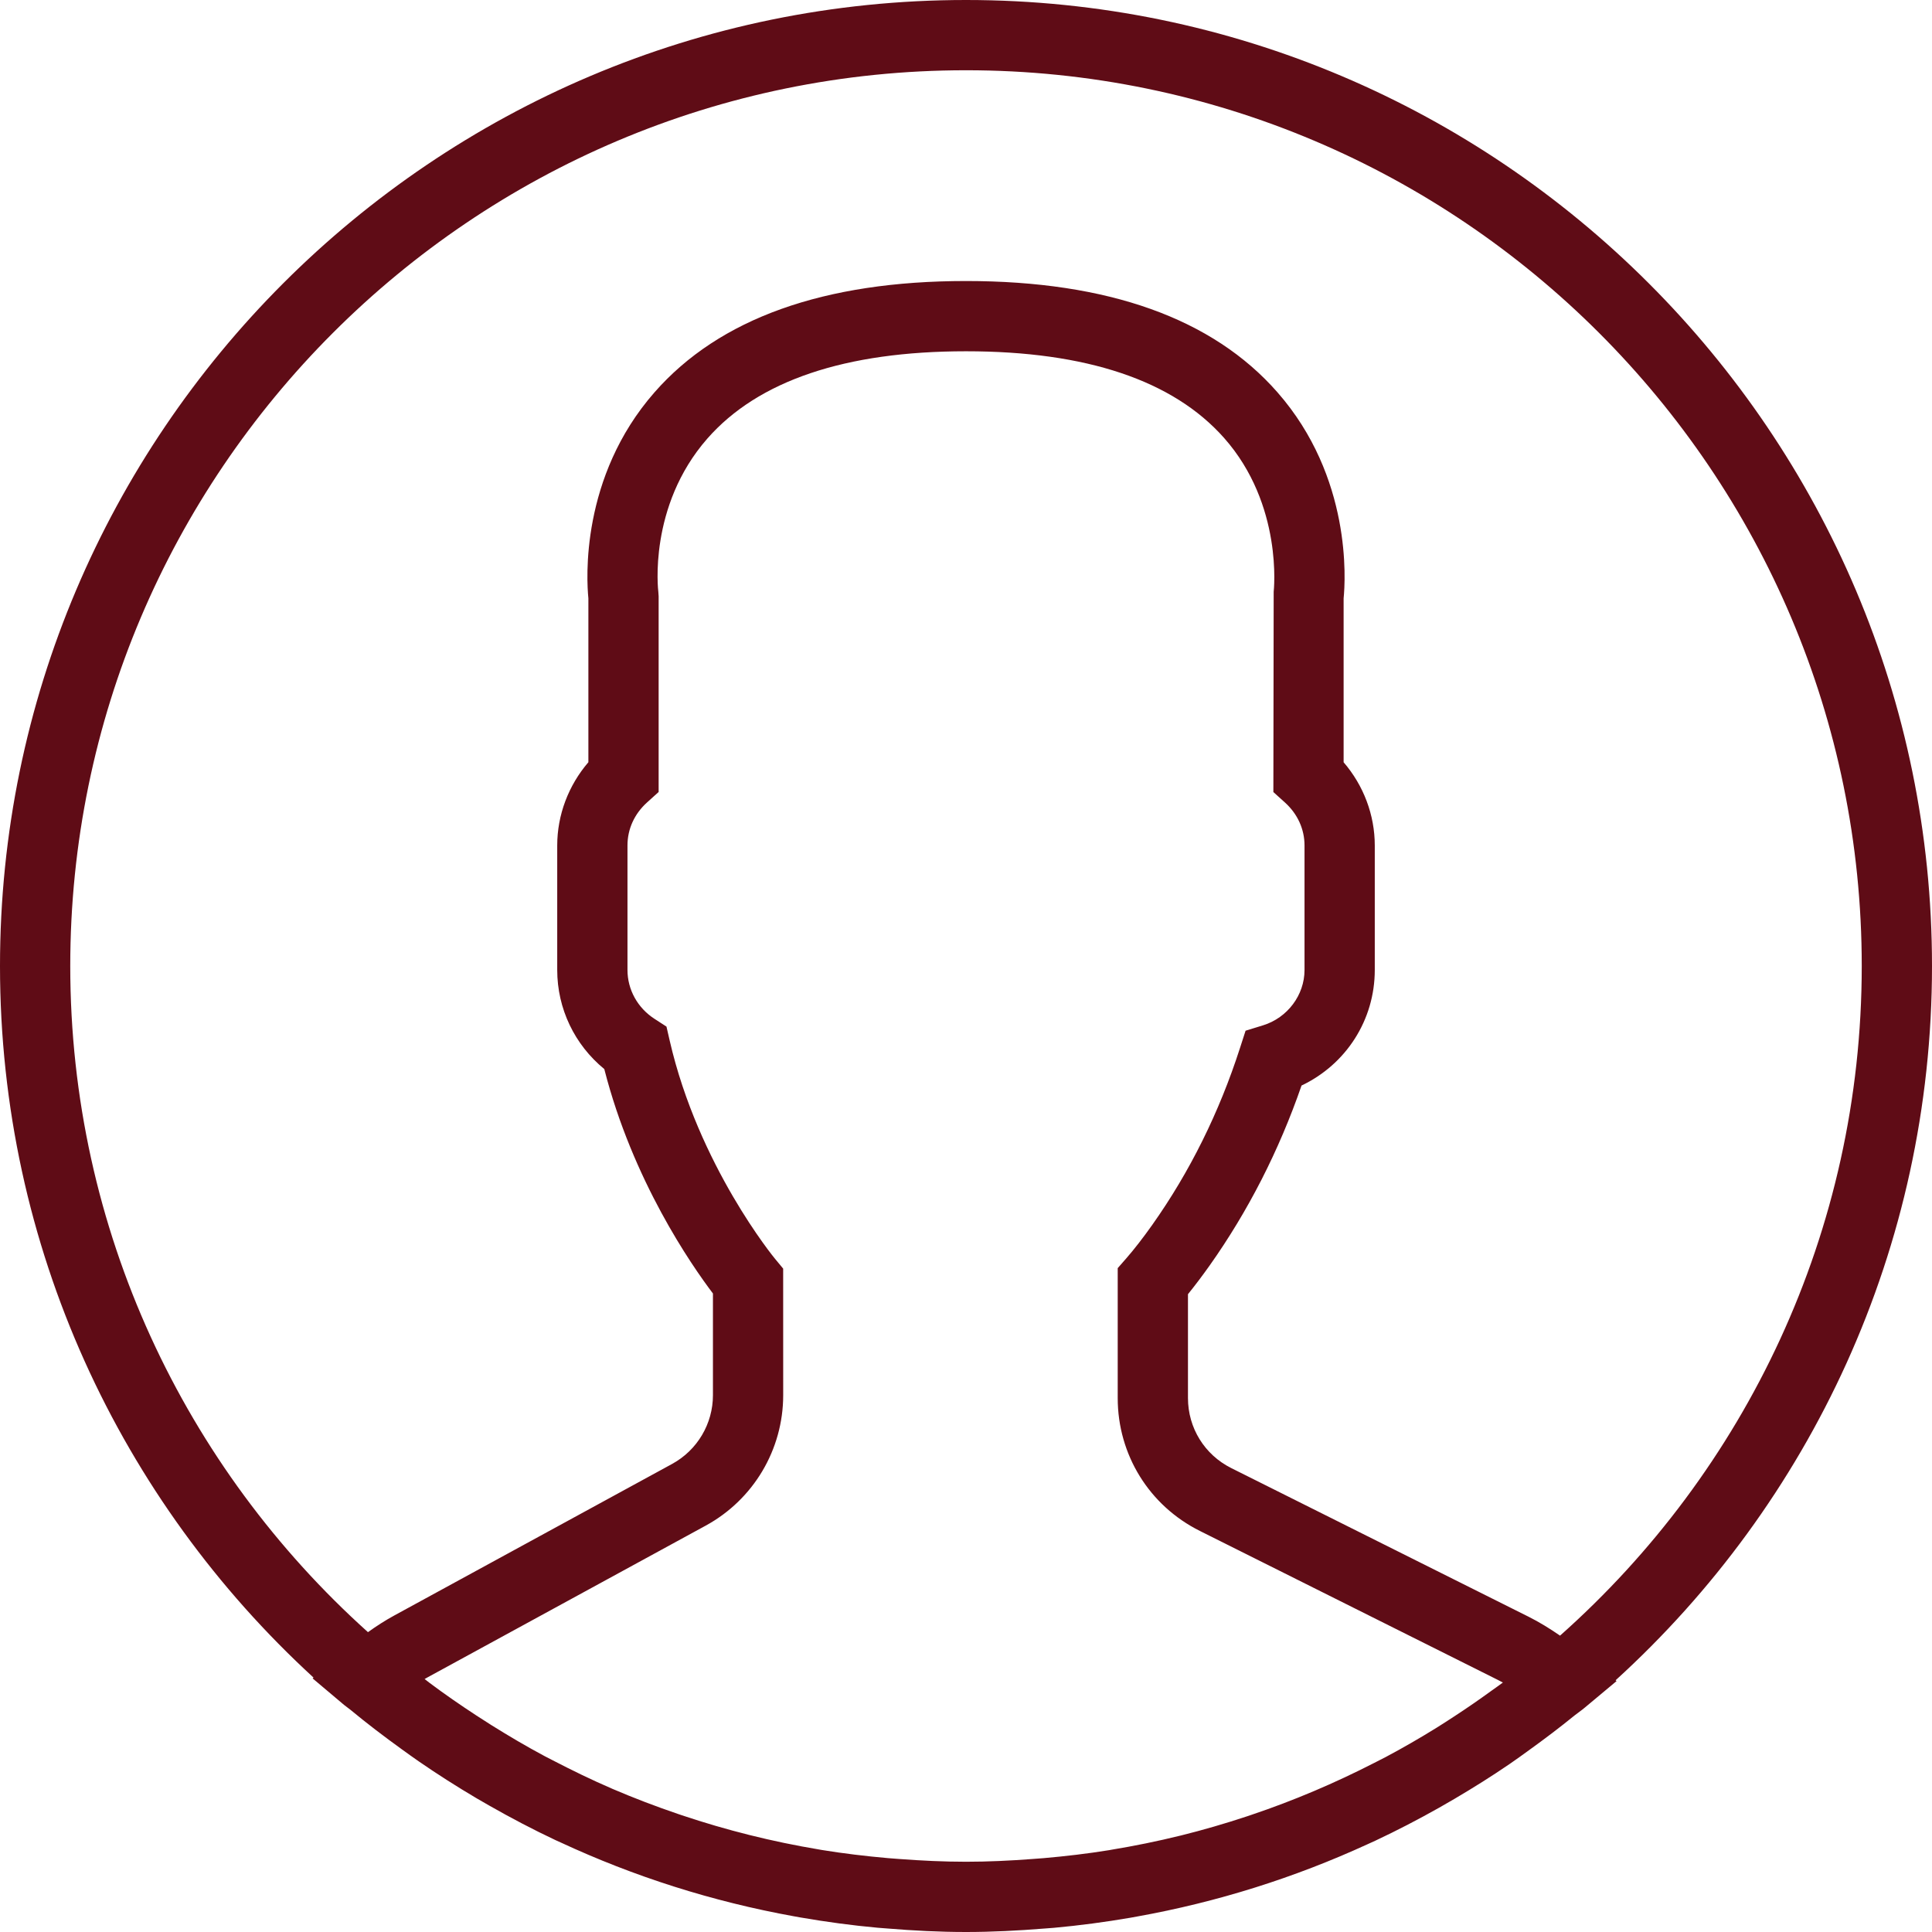
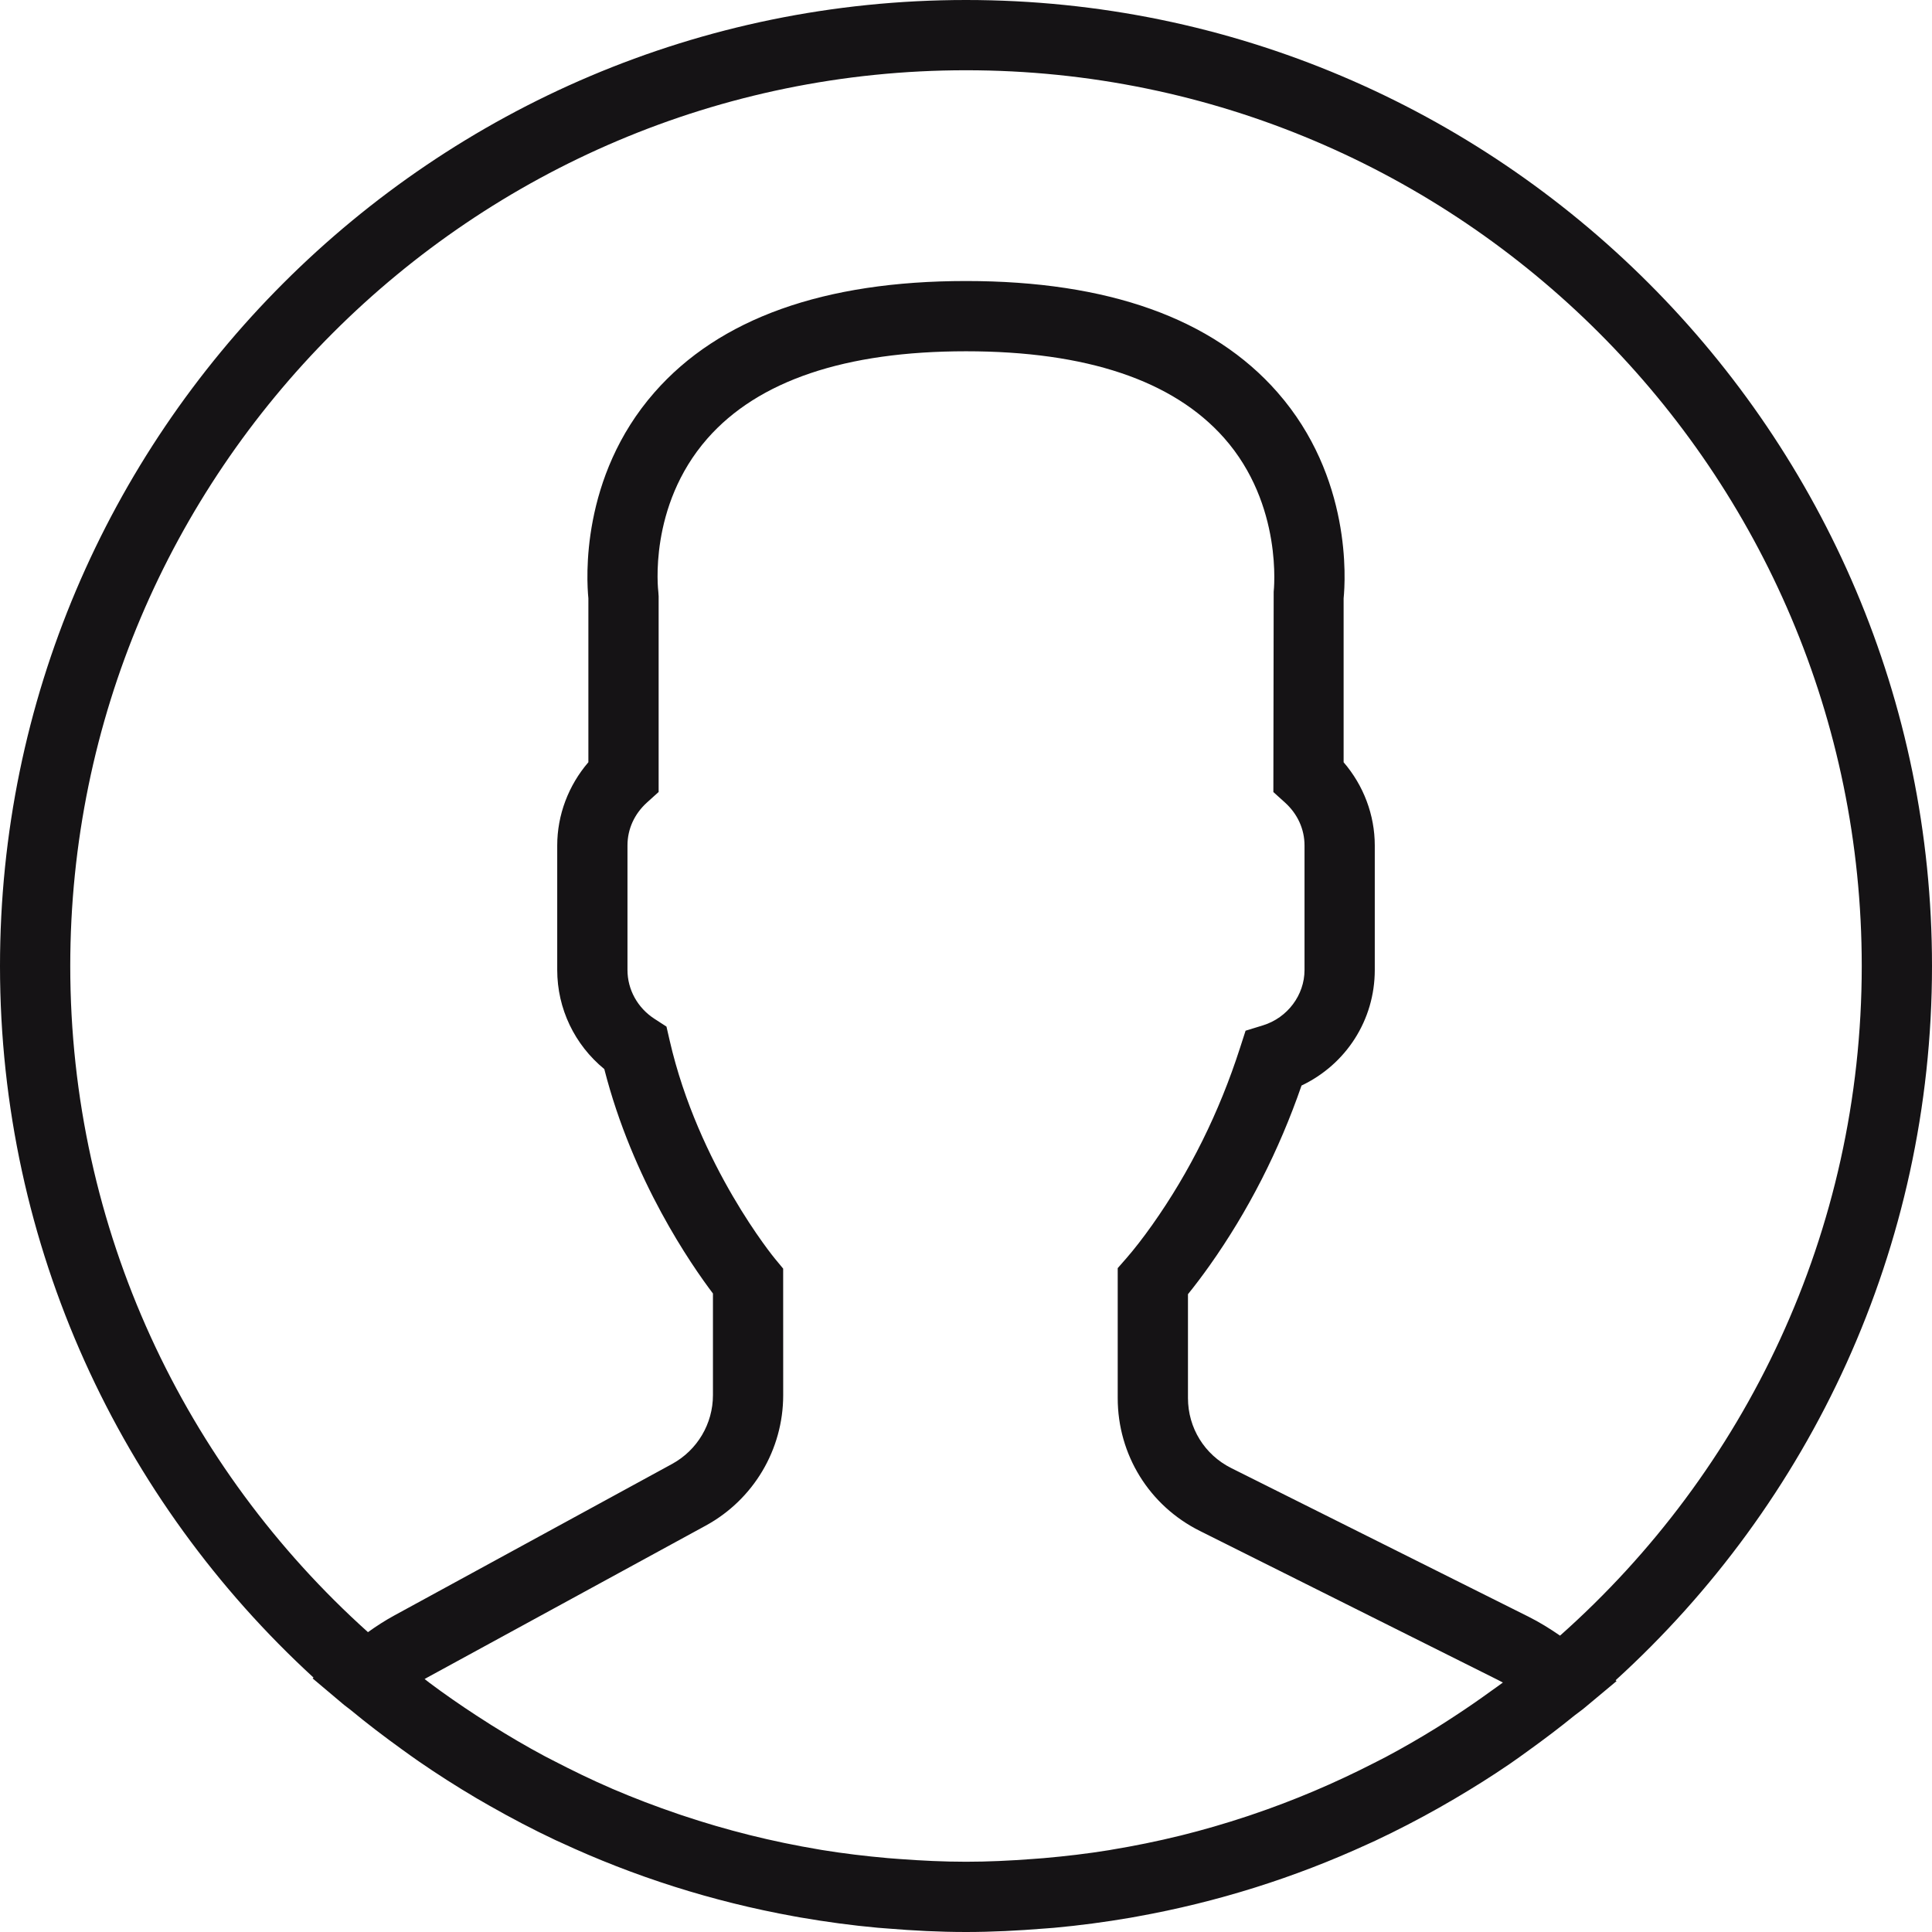
<svg xmlns="http://www.w3.org/2000/svg" viewBox="0 0 55 55">
-   <path fill="#5f0c16" d="M55,27.5C55,12.337,42.663,0,27.5,0S0,12.337,0,27.5c0,8.009,3.444,15.228,8.926,20.258l-0.026,0.023l0.892,0.752  c0.058,0.049,0.121,0.089,0.179,0.137c0.474,0.393,0.965,0.766,1.465,1.127c0.162,0.117,0.324,0.234,0.489,0.348  c0.534,0.368,1.082,0.717,1.642,1.048c0.122,0.072,0.245,0.142,0.368,0.212c0.613,0.349,1.239,0.678,1.88,0.98  c0.047,0.022,0.095,0.042,0.142,0.064c2.089,0.971,4.319,1.684,6.651,2.105c0.061,0.011,0.122,0.022,0.184,0.033  c0.724,0.125,1.456,0.225,2.197,0.292c0.09,0.008,0.18,0.013,0.271,0.021C25.998,54.961,26.744,55,27.5,55  c0.749,0,1.488-0.039,2.222-0.098c0.093-0.008,0.186-0.013,0.279-0.021c0.735-0.067,1.461-0.164,2.178-0.287  c0.062-0.011,0.125-0.022,0.187-0.034c2.297-0.412,4.495-1.109,6.557-2.055c0.076-0.035,0.153-0.068,0.229-0.104  c0.617-0.29,1.22-0.603,1.811-0.936c0.147-0.083,0.293-0.167,0.439-0.253c0.538-0.317,1.067-0.648,1.581-1  c0.185-0.126,0.366-0.259,0.549-0.391c0.439-0.316,0.87-0.642,1.289-0.983c0.093-0.075,0.193-0.14,0.284-0.217l0.915-0.764  l-0.027-0.023C51.523,42.802,55,35.55,55,27.5z M2,27.5C2,13.439,13.439,2,27.5,2S53,13.439,53,27.5  c0,7.577-3.325,14.389-8.589,19.063c-0.294-0.203-0.59-0.385-0.893-0.537l-8.467-4.233c-0.76-0.38-1.232-1.144-1.232-1.993v-2.957  c0.196-0.242,0.403-0.516,0.617-0.817c1.096-1.548,1.975-3.27,2.616-5.123c1.267-0.602,2.085-1.864,2.085-3.289v-3.545  c0-0.867-0.318-1.708-0.887-2.369v-4.667c0.052-0.519,0.236-3.448-1.883-5.864C34.524,9.065,31.541,8,27.5,8  s-7.024,1.065-8.867,3.168c-2.119,2.416-1.935,5.345-1.883,5.864v4.667c-0.568,0.661-0.887,1.502-0.887,2.369v3.545  c0,1.101,0.494,2.128,1.34,2.821c0.81,3.173,2.477,5.575,3.093,6.389v2.894c0,0.816-0.445,1.566-1.162,1.958l-7.907,4.313  c-0.252,0.137-0.502,0.297-0.752,0.476C5.276,41.792,2,35.022,2,27.5z M42.459,48.132c-0.35,0.254-0.706,0.5-1.067,0.735  c-0.166,0.108-0.331,0.216-0.5,0.321c-0.472,0.292-0.952,0.57-1.442,0.83c-0.108,0.057-0.217,0.111-0.326,0.167  c-1.126,0.577-2.291,1.073-3.488,1.476c-0.042,0.014-0.084,0.029-0.127,0.043c-0.627,0.208-1.262,0.393-1.904,0.552  c-0.002,0-0.004,0.001-0.006,0.001c-0.648,0.16-1.304,0.293-1.964,0.402c-0.018,0.003-0.036,0.007-0.054,0.01  c-0.621,0.101-1.247,0.174-1.875,0.229c-0.111,0.01-0.222,0.017-0.334,0.025C28.751,52.97,28.127,53,27.5,53  c-0.634,0-1.266-0.031-1.895-0.078c-0.109-0.008-0.218-0.015-0.326-0.025c-0.634-0.056-1.265-0.131-1.89-0.233  c-0.028-0.005-0.056-0.01-0.084-0.015c-1.322-0.221-2.623-0.546-3.89-0.971c-0.039-0.013-0.079-0.027-0.118-0.04  c-0.629-0.214-1.251-0.451-1.862-0.713c-0.004-0.002-0.009-0.004-0.013-0.006c-0.578-0.249-1.145-0.525-1.705-0.816  c-0.073-0.038-0.147-0.074-0.219-0.113c-0.511-0.273-1.011-0.568-1.504-0.876c-0.146-0.092-0.291-0.185-0.435-0.279  c-0.454-0.297-0.902-0.606-1.338-0.933c-0.045-0.034-0.088-0.07-0.133-0.104c0.032-0.018,0.064-0.036,0.096-0.054l7.907-4.313  c1.36-0.742,2.205-2.165,2.205-3.714l-0.001-3.602l-0.23-0.278c-0.022-0.025-2.184-2.655-3.001-6.216l-0.091-0.396l-0.341-0.221  c-0.481-0.311-0.769-0.831-0.769-1.392v-3.545c0-0.465,0.197-0.898,0.557-1.223l0.33-0.298v-5.57l-0.009-0.131  c-0.003-0.024-0.298-2.429,1.396-4.36C21.583,10.837,24.061,10,27.5,10c3.426,0,5.896,0.83,7.346,2.466  c1.692,1.911,1.415,4.361,1.413,4.381l-0.009,5.701l0.33,0.298c0.359,0.324,0.557,0.758,0.557,1.223v3.545  c0,0.713-0.485,1.36-1.181,1.575l-0.497,0.153l-0.16,0.495c-0.59,1.833-1.43,3.526-2.496,5.032c-0.262,0.37-0.517,0.698-0.736,0.949  l-0.248,0.283V39.8c0,1.612,0.896,3.062,2.338,3.782l8.467,4.233c0.054,0.027,0.107,0.055,0.16,0.083  C42.677,47.979,42.567,48.054,42.459,48.132z" />
+   <path fill="#151315" d="M55,27.5C55,12.337,42.663,0,27.5,0S0,12.337,0,27.5c0,8.009,3.444,15.228,8.926,20.258l-0.026,0.023l0.892,0.752  c0.058,0.049,0.121,0.089,0.179,0.137c0.474,0.393,0.965,0.766,1.465,1.127c0.162,0.117,0.324,0.234,0.489,0.348  c0.534,0.368,1.082,0.717,1.642,1.048c0.122,0.072,0.245,0.142,0.368,0.212c0.613,0.349,1.239,0.678,1.88,0.98  c0.047,0.022,0.095,0.042,0.142,0.064c2.089,0.971,4.319,1.684,6.651,2.105c0.061,0.011,0.122,0.022,0.184,0.033  c0.724,0.125,1.456,0.225,2.197,0.292c0.09,0.008,0.18,0.013,0.271,0.021C25.998,54.961,26.744,55,27.5,55  c0.749,0,1.488-0.039,2.222-0.098c0.093-0.008,0.186-0.013,0.279-0.021c0.735-0.067,1.461-0.164,2.178-0.287  c0.062-0.011,0.125-0.022,0.187-0.034c2.297-0.412,4.495-1.109,6.557-2.055c0.076-0.035,0.153-0.068,0.229-0.104  c0.617-0.29,1.22-0.603,1.811-0.936c0.147-0.083,0.293-0.167,0.439-0.253c0.538-0.317,1.067-0.648,1.581-1  c0.185-0.126,0.366-0.259,0.549-0.391c0.439-0.316,0.87-0.642,1.289-0.983c0.093-0.075,0.193-0.14,0.284-0.217l0.915-0.764  l-0.027-0.023C51.523,42.802,55,35.55,55,27.5z M2,27.5C2,13.439,13.439,2,27.5,2S53,13.439,53,27.5  c0,7.577-3.325,14.389-8.589,19.063c-0.294-0.203-0.59-0.385-0.893-0.537l-8.467-4.233c-0.76-0.38-1.232-1.144-1.232-1.993v-2.957  c0.196-0.242,0.403-0.516,0.617-0.817c1.096-1.548,1.975-3.27,2.616-5.123c1.267-0.602,2.085-1.864,2.085-3.289v-3.545  c0-0.867-0.318-1.708-0.887-2.369v-4.667c0.052-0.519,0.236-3.448-1.883-5.864C34.524,9.065,31.541,8,27.5,8  s-7.024,1.065-8.867,3.168c-2.119,2.416-1.935,5.345-1.883,5.864v4.667c-0.568,0.661-0.887,1.502-0.887,2.369v3.545  c0,1.101,0.494,2.128,1.34,2.821c0.81,3.173,2.477,5.575,3.093,6.389v2.894c0,0.816-0.445,1.566-1.162,1.958l-7.907,4.313  c-0.252,0.137-0.502,0.297-0.752,0.476C5.276,41.792,2,35.022,2,27.5z M42.459,48.132c-0.35,0.254-0.706,0.5-1.067,0.735  c-0.166,0.108-0.331,0.216-0.5,0.321c-0.472,0.292-0.952,0.57-1.442,0.83c-0.108,0.057-0.217,0.111-0.326,0.167  c-1.126,0.577-2.291,1.073-3.488,1.476c-0.042,0.014-0.084,0.029-0.127,0.043c-0.627,0.208-1.262,0.393-1.904,0.552  c-0.002,0-0.004,0.001-0.006,0.001c-0.648,0.16-1.304,0.293-1.964,0.402c-0.018,0.003-0.036,0.007-0.054,0.01  c-0.621,0.101-1.247,0.174-1.875,0.229c-0.111,0.01-0.222,0.017-0.334,0.025C28.751,52.97,28.127,53,27.5,53  c-0.634,0-1.266-0.031-1.895-0.078c-0.109-0.008-0.218-0.015-0.326-0.025c-0.634-0.056-1.265-0.131-1.89-0.233  c-0.028-0.005-0.056-0.01-0.084-0.015c-1.322-0.221-2.623-0.546-3.89-0.971c-0.039-0.013-0.079-0.027-0.118-0.04  c-0.629-0.214-1.251-0.451-1.862-0.713c-0.004-0.002-0.009-0.004-0.013-0.006c-0.578-0.249-1.145-0.525-1.705-0.816  c-0.073-0.038-0.147-0.074-0.219-0.113c-0.511-0.273-1.011-0.568-1.504-0.876c-0.146-0.092-0.291-0.185-0.435-0.279  c-0.454-0.297-0.902-0.606-1.338-0.933c-0.045-0.034-0.088-0.07-0.133-0.104c0.032-0.018,0.064-0.036,0.096-0.054l7.907-4.313  c1.36-0.742,2.205-2.165,2.205-3.714l-0.001-3.602l-0.23-0.278c-0.022-0.025-2.184-2.655-3.001-6.216l-0.091-0.396l-0.341-0.221  c-0.481-0.311-0.769-0.831-0.769-1.392v-3.545c0-0.465,0.197-0.898,0.557-1.223l0.33-0.298v-5.57l-0.009-0.131  c-0.003-0.024-0.298-2.429,1.396-4.36C21.583,10.837,24.061,10,27.5,10c3.426,0,5.896,0.83,7.346,2.466  c1.692,1.911,1.415,4.361,1.413,4.381l-0.009,5.701l0.33,0.298c0.359,0.324,0.557,0.758,0.557,1.223v3.545  c0,0.713-0.485,1.36-1.181,1.575l-0.497,0.153l-0.16,0.495c-0.59,1.833-1.43,3.526-2.496,5.032c-0.262,0.37-0.517,0.698-0.736,0.949  l-0.248,0.283V39.8c0,1.612,0.896,3.062,2.338,3.782l8.467,4.233c0.054,0.027,0.107,0.055,0.16,0.083  C42.677,47.979,42.567,48.054,42.459,48.132z" />
</svg>
